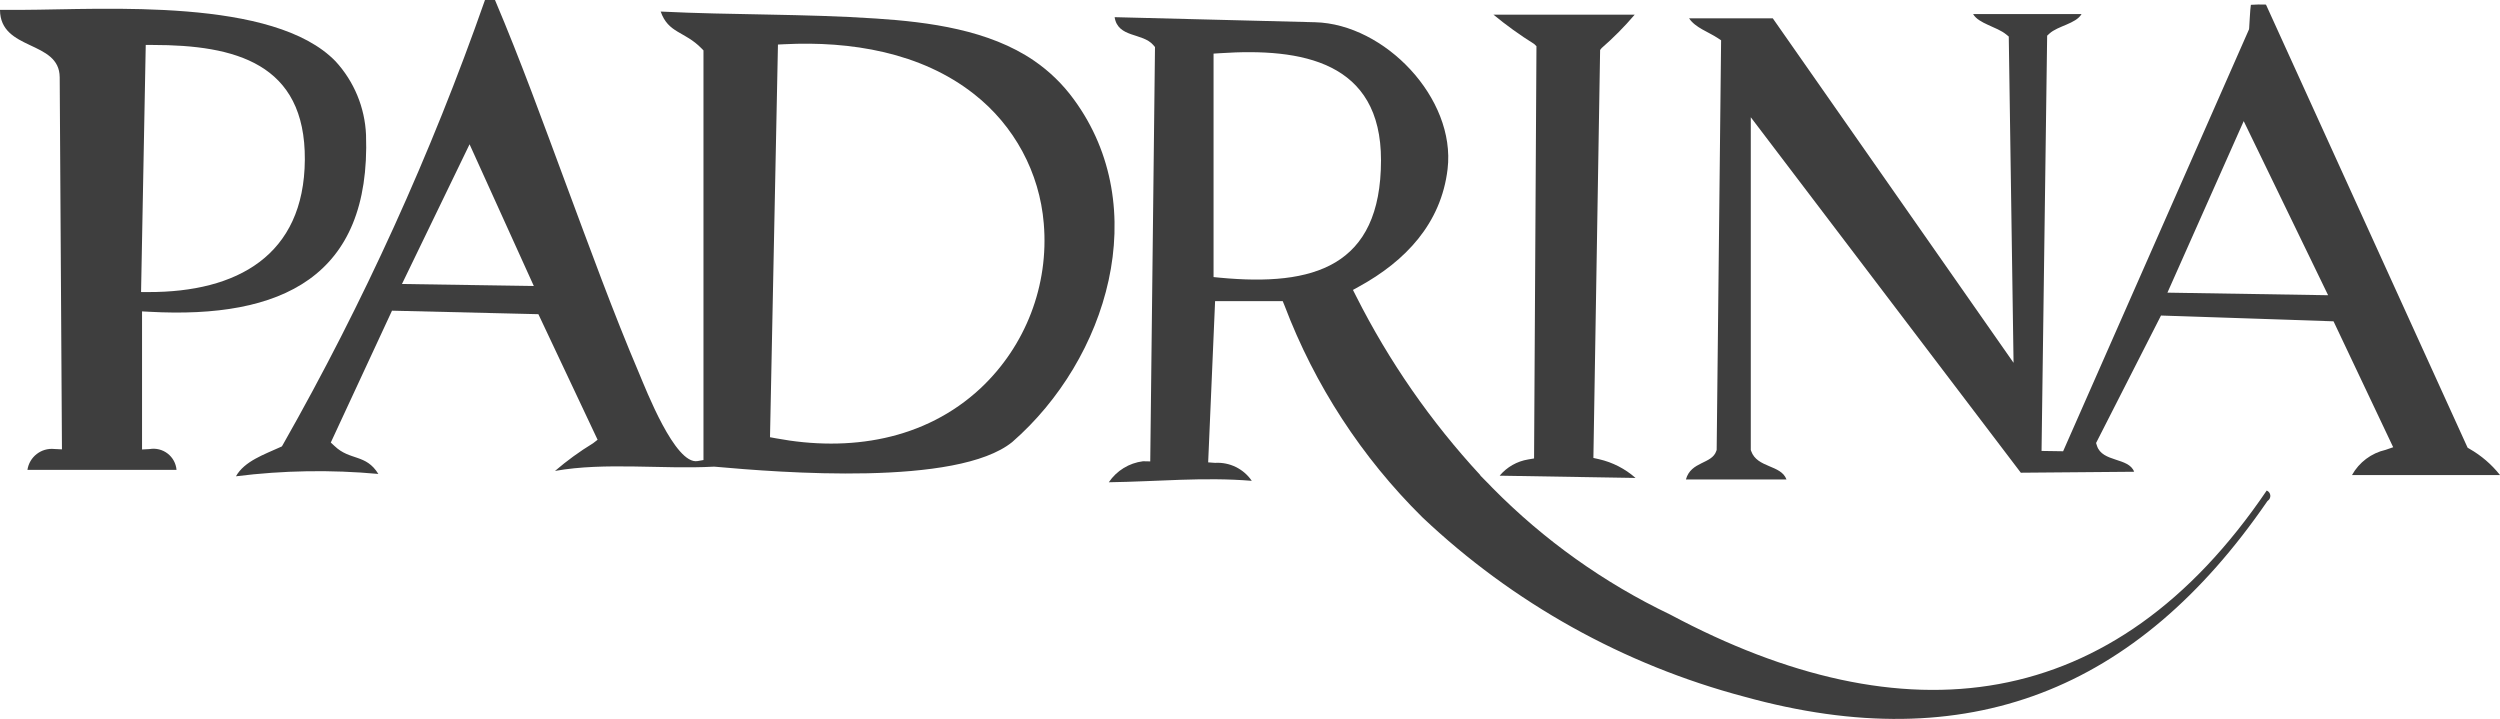
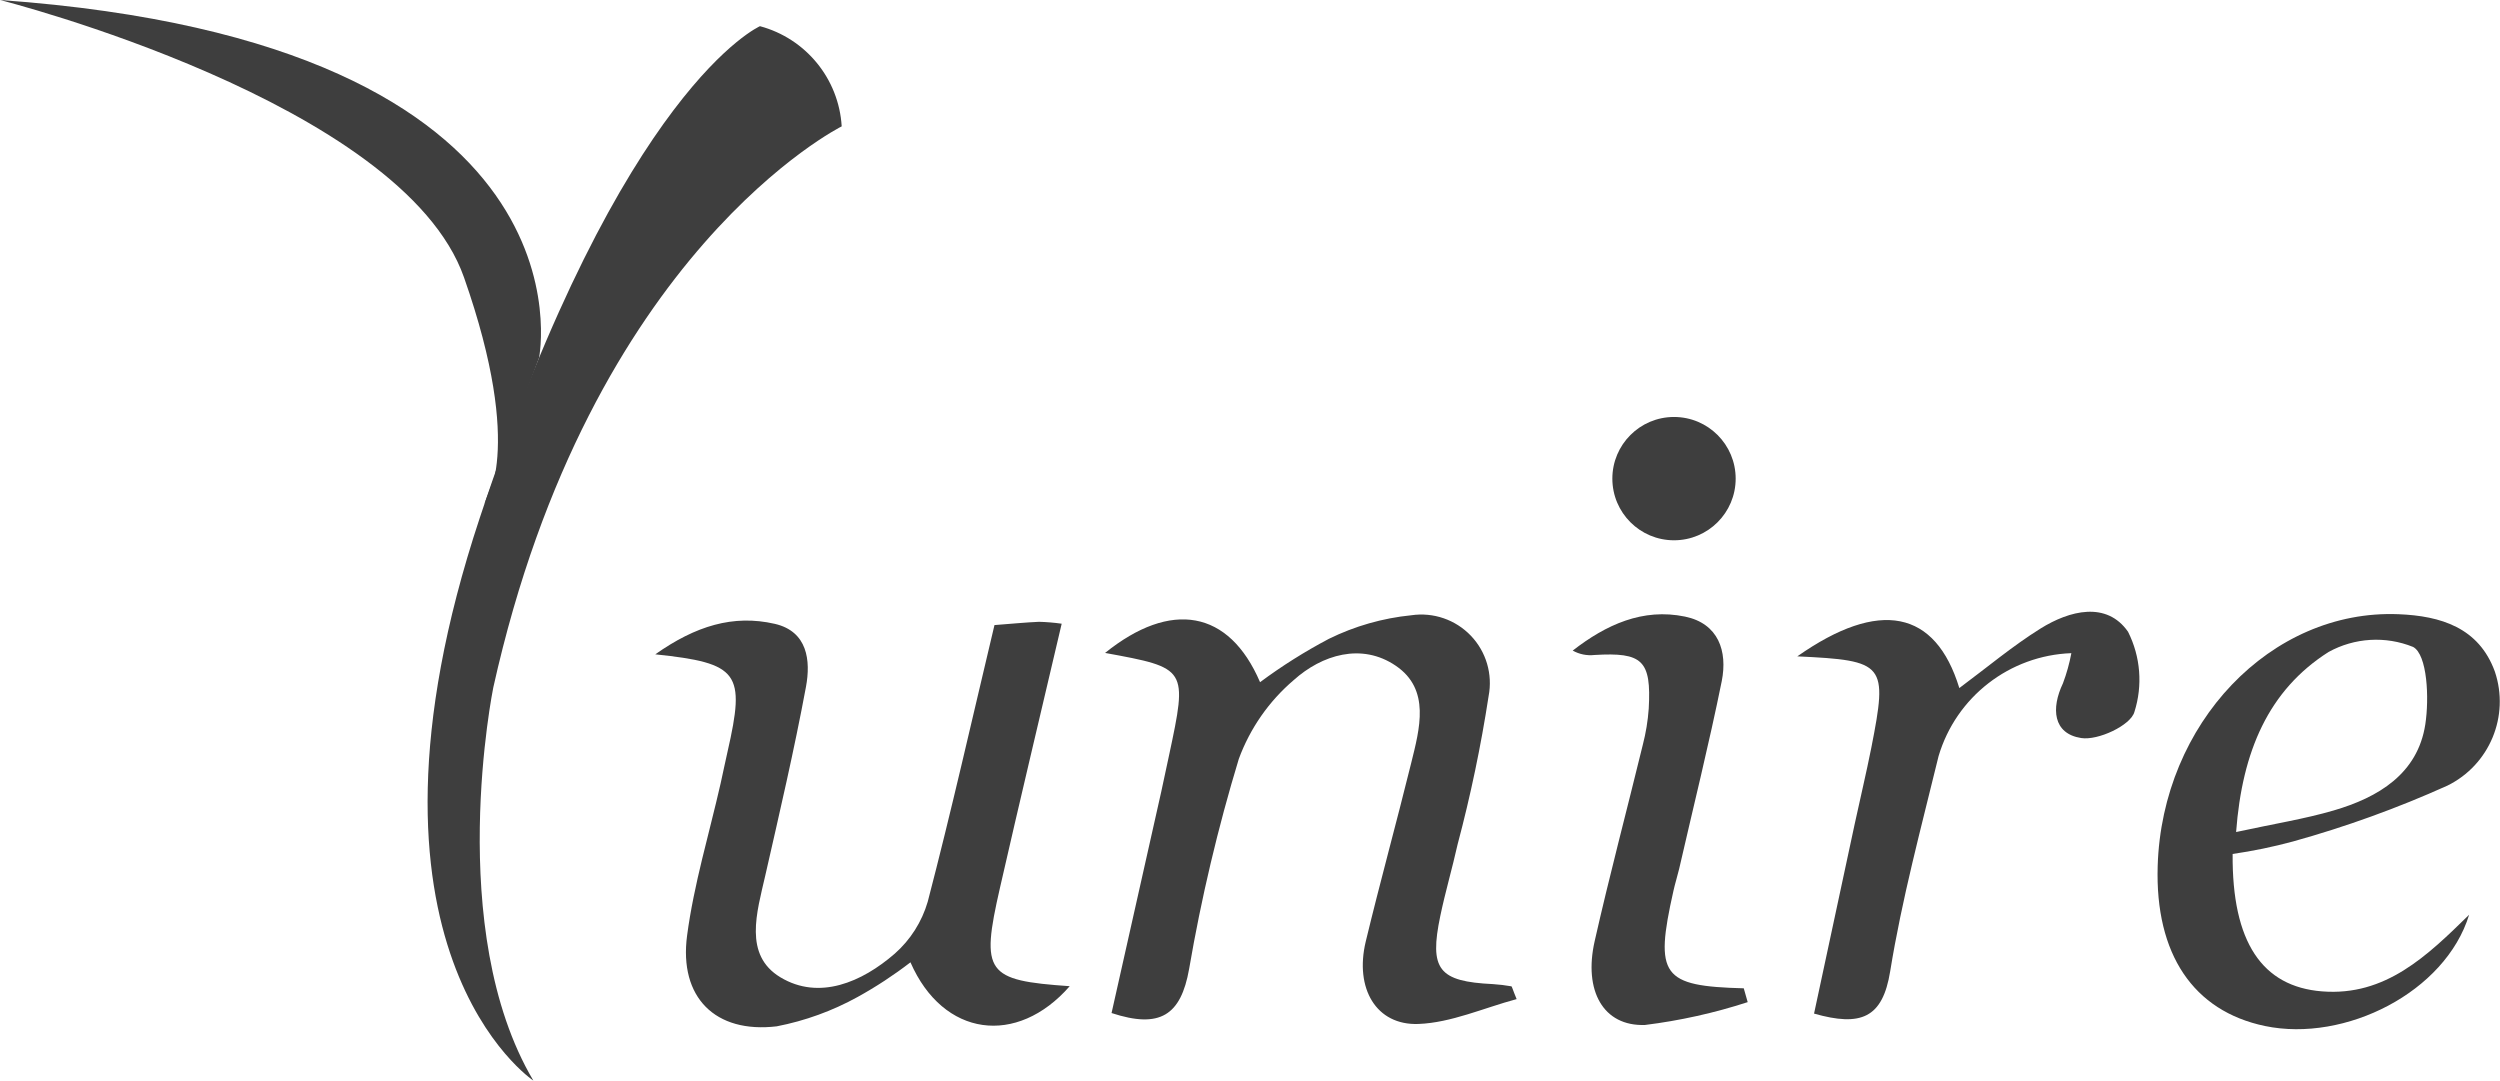
- <svg xmlns="http://www.w3.org/2000/svg" width="154.025" height="44.292" viewBox="0 0 154.025 44.292">
+ <svg xmlns="http://www.w3.org/2000/svg" width="140.819" height="60.868" viewBox="0 0 140.819 60.868">
  <defs>
    <style>.a{fill:#3e3e3e;}</style>
  </defs>
-   <g transform="translate(0 -518)">
-     <g transform="translate(0 518)">
-       <path class="a" d="M73.466,56.283l-.147,25.4-.365.062a2.91,2.91,0,0,0-1.756,1l8.372.139a5.115,5.115,0,0,0-2.244-1.153l-.352-.079.414-25.135.095-.119a19.369,19.369,0,0,0,2.035-2.055h-8.7a23.571,23.571,0,0,0,2.5,1.8Z" transform="translate(21.195 -53.438)" />
-       <g transform="translate(103.87 0.273)">
-         <path class="a" d="M117.243,83.053h9.118a6.49,6.49,0,0,0-1.879-1.615l-.117-.07-12.423-27.3a8.5,8.5,0,0,0-.929.015c-.048.242-.088,1.254-.106,1.432l-.007.073-11.455,26-1.329-.02.345-25.584.141-.13c.521-.477,1.626-.6,1.978-1.2H93.9c.341.592,1.446.772,2.038,1.254l.158.13.295,20.1L81.557,54.915H76.4c.385.579,1.195.836,1.773,1.221l.2.132L78.1,81.506l-.022.064c-.273.821-1.56.625-1.872,1.754H82.4c-.332-.911-1.809-.7-2.174-1.747l-.024-.07V61.01l16.637,21.9,6.982-.059c-.334-.891-1.965-.576-2.291-1.6l-.055-.172,4-7.853,10.63.356,3.675,7.758-.466.161A3.186,3.186,0,0,0,117.243,83.053ZM105.871,71.816l4.7-10.568,5.2,10.727Z" transform="translate(-76.206 -54.059)" />
-       </g>
-       <g transform="translate(0 0.54)">
-         <path class="a" d="M38.215,72.849c8.113.444,13.638-2.126,13.336-10.9a7.13,7.13,0,0,0-1.873-4.526c-3.809-3.945-14.2-3.195-19.315-3.175-.455,0-.909,0-1.364,0,.018,2.55,3.666,1.853,3.679,4.154l.139,22.923-.464-.022A1.519,1.519,0,0,0,30.69,82.59h9.186a1.423,1.423,0,0,0-1.659-1.283l-.466.026V72.825Zm-.524-1.217.288-15.222h.431c5.059,0,9.413,1.118,9.371,7.074-.042,5.917-4.2,8.163-9.642,8.15Z" transform="translate(-29 -54.18)" />
-       </g>
-       <g transform="translate(14.536 0)">
-         <path class="a" d="M87.222,60.048a10.045,10.045,0,0,0-2.442-2.372c-2.772-1.9-6.473-2.385-9.75-2.6-4.4-.295-8.839-.209-13.255-.429.471,1.347,1.476,1.208,2.508,2.262l.128.13V82.278l-.365.064c-1.382.24-3.191-4.443-3.587-5.373C58.831,73.146,57.4,69.194,55.948,65.3c-1.408-3.791-2.8-7.637-4.381-11.363h-.618A167.711,167.711,0,0,1,38.508,81.316l-.07.121-.125.057c-.935.431-2.183.849-2.706,1.785a40.711,40.711,0,0,1,8.773-.145c-.766-1.245-1.747-.805-2.7-1.721L41.45,81.2l3.771-8.124,9.019.216,3.648,7.736-.279.216a18.081,18.081,0,0,0-2.346,1.705c3.087-.55,6.632-.092,9.763-.262h.033l.031,0c4.055.363,14.954,1.23,18.344-1.518C89.3,76.06,92.142,66.741,87.222,60.048ZM45.835,71.432,50,62.824l3.958,8.731Zm35.648,6.423c-3.444,3.21-8.1,3.928-12.606,3.085l-.367-.068L69,56.679l.411-.02c4.062-.2,8.392.491,11.666,3.069a11.3,11.3,0,0,1,4.3,7.978A12.474,12.474,0,0,1,81.483,77.855Z" transform="translate(-35.606 -53.935)" />
-       </g>
-       <g transform="translate(68.314 1.063)">
-         <path class="a" d="M131.385,83.577c-9.426,13.9-22.323,15.345-36.759,7.637a39,39,0,0,1-10.942-7.8l-.057-.059,0,0-.145-.152-.557-.563.02,0A48.164,48.164,0,0,1,75.282,71.6l-.194-.383.374-.207c2.858-1.567,5.061-3.884,5.457-7.239.517-4.363-3.875-8.938-8.163-9.046l-12.351-.312c.2,1.285,1.718.948,2.379,1.714l.108.125L62.6,81.782l-.447-.009a2.99,2.99,0,0,0-2.106,1.294c2.953-.04,5.855-.334,8.808-.088a2.546,2.546,0,0,0-2.26-1.107l-.427-.031.427-9.932h4.167l.112.273a36.571,36.571,0,0,0,8.487,13.039A46,46,0,0,0,99.2,96.278c13.779,3.818,24.206-.394,32.193-12l.026-.04.037-.035A.358.358,0,0,0,131.385,83.577ZM66.9,70.465l-.4-.04V56.658l.411-.026c5.017-.334,9.913.5,9.906,6.6C76.812,69.812,72.635,71.006,66.9,70.465Z" transform="translate(-60.047 -54.418)" />
-       </g>
-     </g>
-   </g>
+   <path class="a" d="M368.266,190.742c.968-.073,1.737-.15,2.509-.184a11.106,11.106,0,0,1,1.277.107c-1.179,5.036-2.355,9.958-3.48,14.892-1.094,4.791-.778,5.2,3.933,5.526-2.974,3.4-7.131,2.867-8.971-1.345a23.4,23.4,0,0,1-2.974,1.951A15.557,15.557,0,0,1,356,213.344c-3.464.41-5.51-1.633-5.048-5.112.383-2.895,1.244-5.728,1.893-8.589.132-.588.251-1.182.386-1.77,1.014-4.447.659-4.987-4.071-5.483,2.27-1.6,4.389-2.254,6.73-1.718,1.85.426,2.034,2.071,1.758,3.55-.662,3.565-1.489,7.1-2.294,10.638-.469,2.058-1.231,4.466.855,5.722,2.184,1.314,4.594.273,6.441-1.332a6.218,6.218,0,0,0,1.856-2.922C365.837,201.227,366.995,196.084,368.266,190.742Z" transform="translate(-312.25 -155.533)" />
+   <path class="a" d="M380.616,212.015c-1.874.505-3.685,1.329-5.526,1.4-2.386.092-3.605-2-2.974-4.64.809-3.357,1.731-6.69,2.558-10.044.481-1.948,1.1-4.157-.864-5.492-1.923-1.311-4.163-.619-5.752.809a10.677,10.677,0,0,0-3.091,4.438,97.724,97.724,0,0,0-2.8,11.836c-.463,2.607-1.639,3.375-4.368,2.478l2.8-12.47c.15-.677.291-1.351.435-2.028,1.051-4.931,1.048-4.935-3.6-5.786,3.706-2.983,6.981-2.432,8.73,1.648a29.972,29.972,0,0,1,3.875-2.441,13.578,13.578,0,0,1,4.647-1.329,3.861,3.861,0,0,1,4.352,4.552,79.105,79.105,0,0,1-1.746,8.35c-.3,1.348-.692,2.677-.974,4.028-.634,3.029-.1,3.7,2.971,3.847a9.655,9.655,0,0,1,1.026.123C380.356,211.3,380.377,211.439,380.616,212.015Z" transform="translate(-295.188 -155.738)" />
+   <path class="a" d="M381.016,203.882c-.04,4.977,1.669,7.474,5.036,7.74,3.575.285,5.927-2.006,8.285-4.316-1.335,4.362-6.99,7.207-11.5,6.267-4.04-.845-6.193-4.052-6.043-9.008.242-8.04,6.38-14.476,13.566-14.188,2.374.095,4.521.75,5.425,3.228a5.281,5.281,0,0,1-2.674,6.429,60.956,60.956,0,0,1-8.7,3.146A28.9,28.9,0,0,1,381.016,203.882Zm.2-1.237c2.162-.469,3.856-.735,5.489-1.213,2.515-.735,4.735-2.061,5.164-4.852.224-1.458.119-3.921-.686-4.359a5.547,5.547,0,0,0-4.766.285C383.043,194.653,381.552,198.093,381.212,202.645Z" transform="translate(-255.257 -155.78)" />
+   <path class="a" d="M370.163,192.839c4.628-3.25,7.783-2.607,9.125,1.786,1.562-1.161,3-2.371,4.576-3.354,1.636-1.02,3.725-1.55,4.928.184a5.994,5.994,0,0,1,.358,4.515c-.211.757-2.049,1.62-3,1.47-1.584-.248-1.7-1.669-1.026-3.081a10.073,10.073,0,0,0,.475-1.7,8.114,8.114,0,0,0-7.48,5.8c-.98,4.025-2.065,8.04-2.726,12.123-.426,2.631-1.645,3.13-4.288,2.38.76-3.544,1.522-7.115,2.291-10.687.309-1.433.652-2.861.937-4.3C375.26,193.252,375.122,193.074,370.163,192.839Z" transform="translate(-268.924 -155.868)" />
+   <path class="a" d="M375.889,212.22a31.1,31.1,0,0,1-5.783,1.286c-2.352.086-3.47-1.927-2.836-4.723.836-3.7,1.813-7.37,2.711-11.057a11.262,11.262,0,0,0,.334-2.037c.15-2.72-.343-3.186-3.057-3.023a2.042,2.042,0,0,1-1.225-.248c1.878-1.458,3.942-2.408,6.328-1.914,1.884.392,2.4,1.948,2.068,3.63-.717,3.544-1.593,7.054-2.4,10.577-.1.42-.233.833-.325,1.253-1.072,4.772-.649,5.357,3.964,5.477Z" transform="translate(-277.446 -155.772)" />
+   <circle class="a" cx="3.473" cy="3.473" r="3.473" transform="translate(90.82 23.487)" />
+   <path class="a" d="M337.111,179.076s22.663,5.731,26.137,15.628,1.152,12.745,1.152,12.745l3.075-8.221S371.062,181.5,337.111,179.076Z" transform="translate(-337.111 -179.076)" />
+   <path class="a" d="M368.3,185.2s-14.154,7.033-19.625,31.607c0,0-2.778,13.634,2.257,22.143,0,0-11.079-7.382-3.02-31.693s15.784-27.7,15.784-27.7A6.233,6.233,0,0,1,368.3,185.2Z" transform="translate(-320.889 -178.082)" />
</svg>
